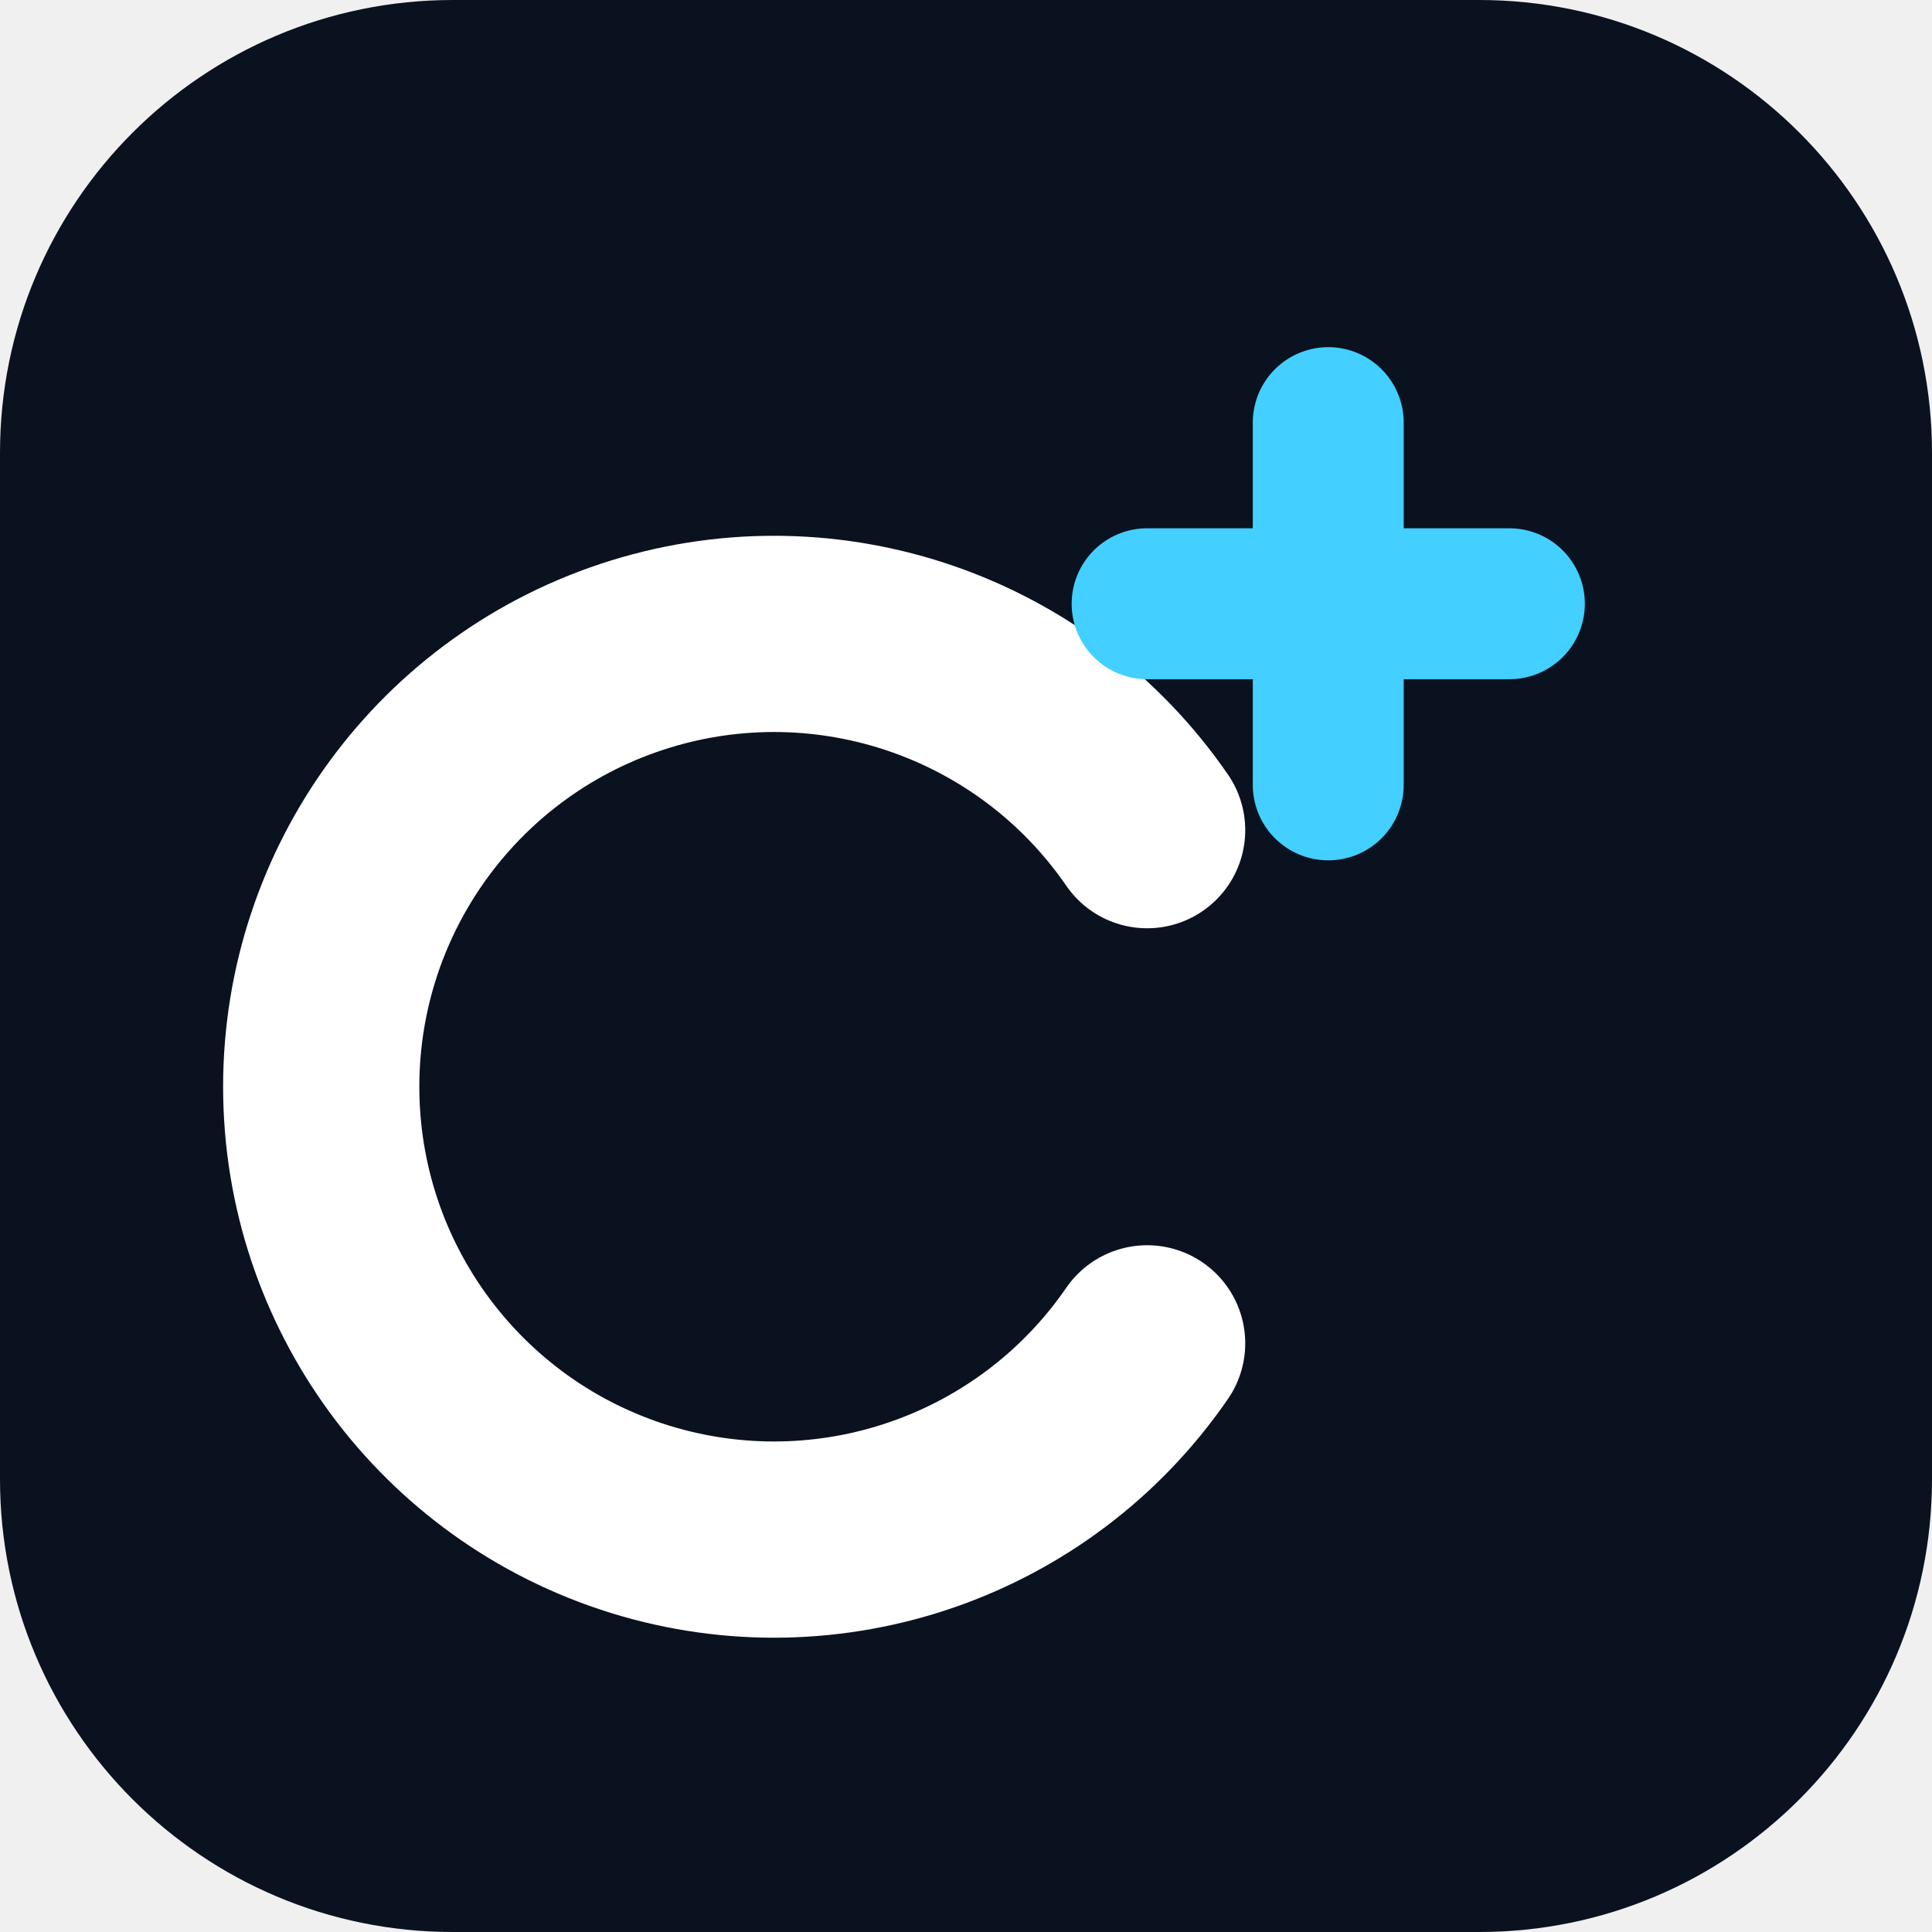
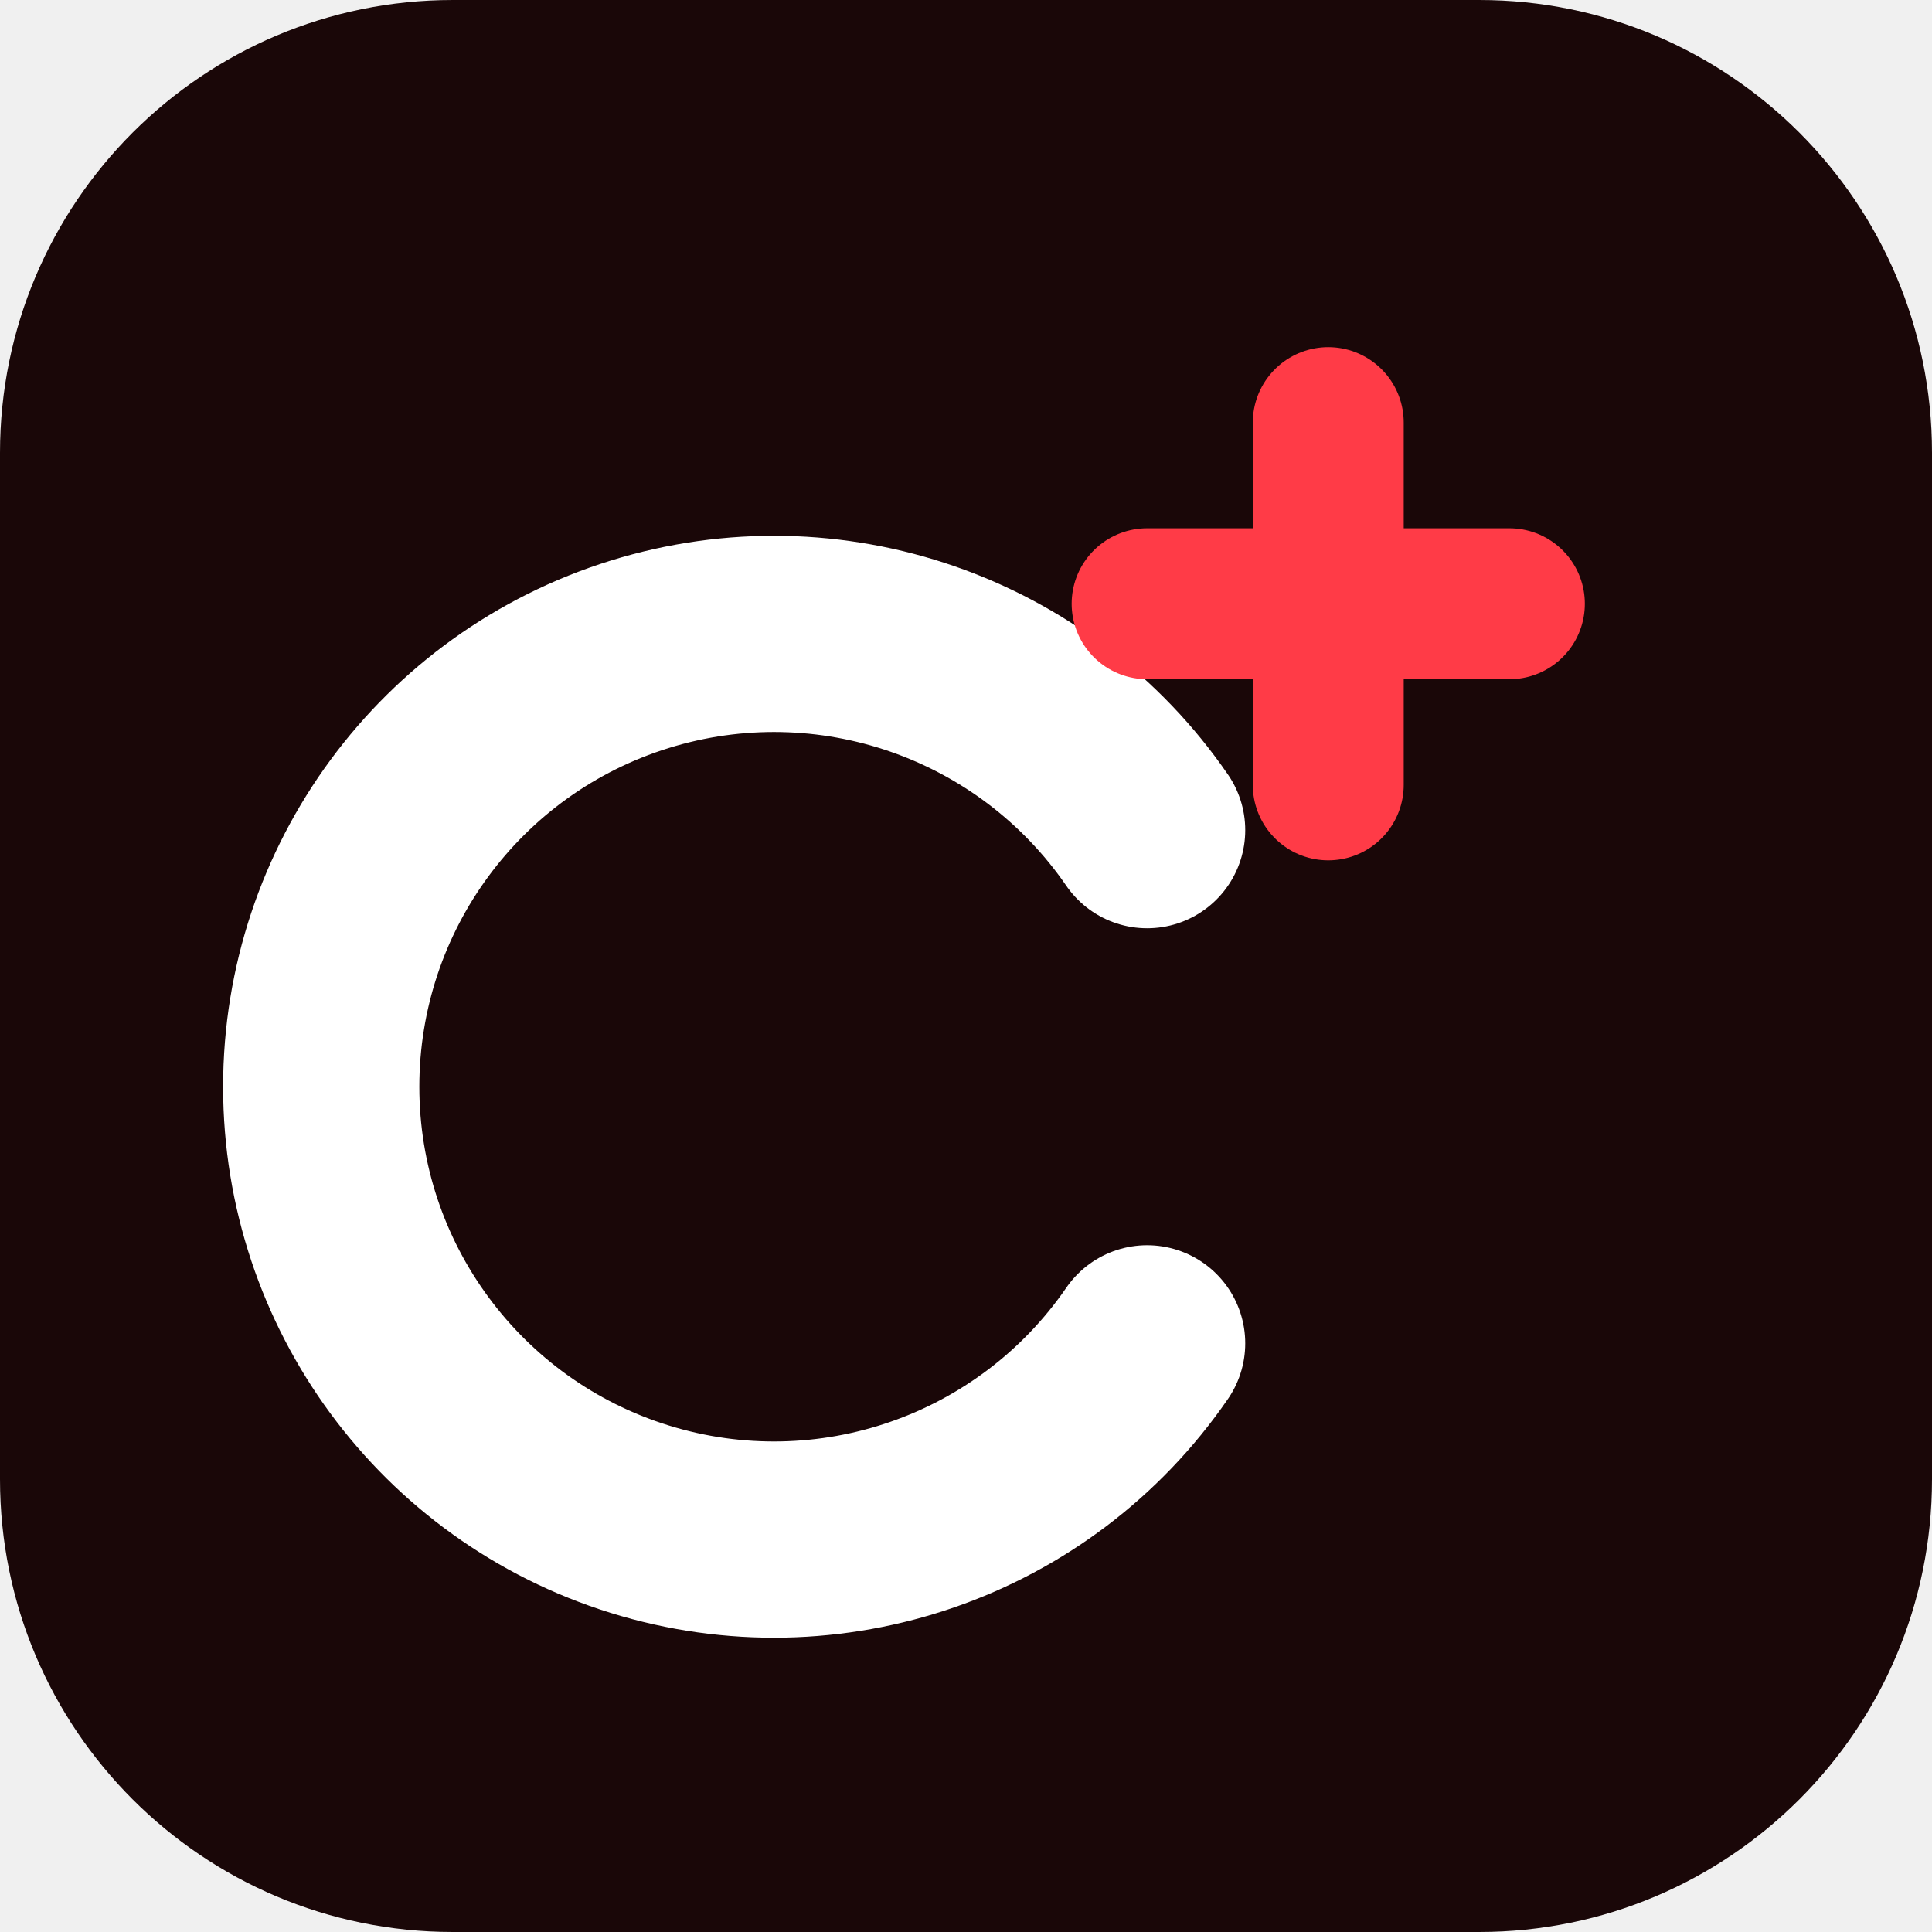
<svg xmlns="http://www.w3.org/2000/svg" viewBox="0 0 64 64">
-   <rect width="64" height="64" rx="15" fill="#0a1220" />
-   <circle cx="44" cy="20" r="6" fill="none" stroke="#43CFFF" stroke-width="2" opacity="0">
+   <rect width="64" height="64" rx="15" fill="#1a0708" />
+   <circle cx="44" cy="20" r="6" fill="none" stroke="#FF3B47" stroke-width="2" opacity="0">
    <animate attributeName="r" values="6;18" dur="2s" repeatCount="indefinite" />
    <animate attributeName="opacity" values="0.8;0" dur="2s" repeatCount="indefinite" />
  </circle>
-   <circle cx="44" cy="20" r="6" fill="none" stroke="#43CFFF" stroke-width="2" opacity="0">
+   <circle cx="44" cy="20" r="6" fill="none" stroke="#FF3B47" stroke-width="2" opacity="0">
    <animate attributeName="r" values="6;18" dur="2s" begin="1s" repeatCount="indefinite" />
    <animate attributeName="opacity" values="0.8;0" dur="2s" begin="1s" repeatCount="indefinite" />
  </circle>
  <path d="M40 40.5A15 15 0 1 1 40 23.5" fill="none" stroke="#ffffff" stroke-width="6.5" stroke-linecap="round" transform="translate(-2 4)" />
-   <g stroke="#43CFFF" stroke-width="5" stroke-linecap="round" transform-origin="44 20">
+   <g stroke="#FF3B47" stroke-width="5" stroke-linecap="round" transform-origin="44 20">
    <path d="M44 14v12M38 20h12" />
    <animateTransform attributeName="transform" type="scale" values="1;1.25;1" dur="2s" repeatCount="indefinite" additive="sum" />
  </g>
</svg>
